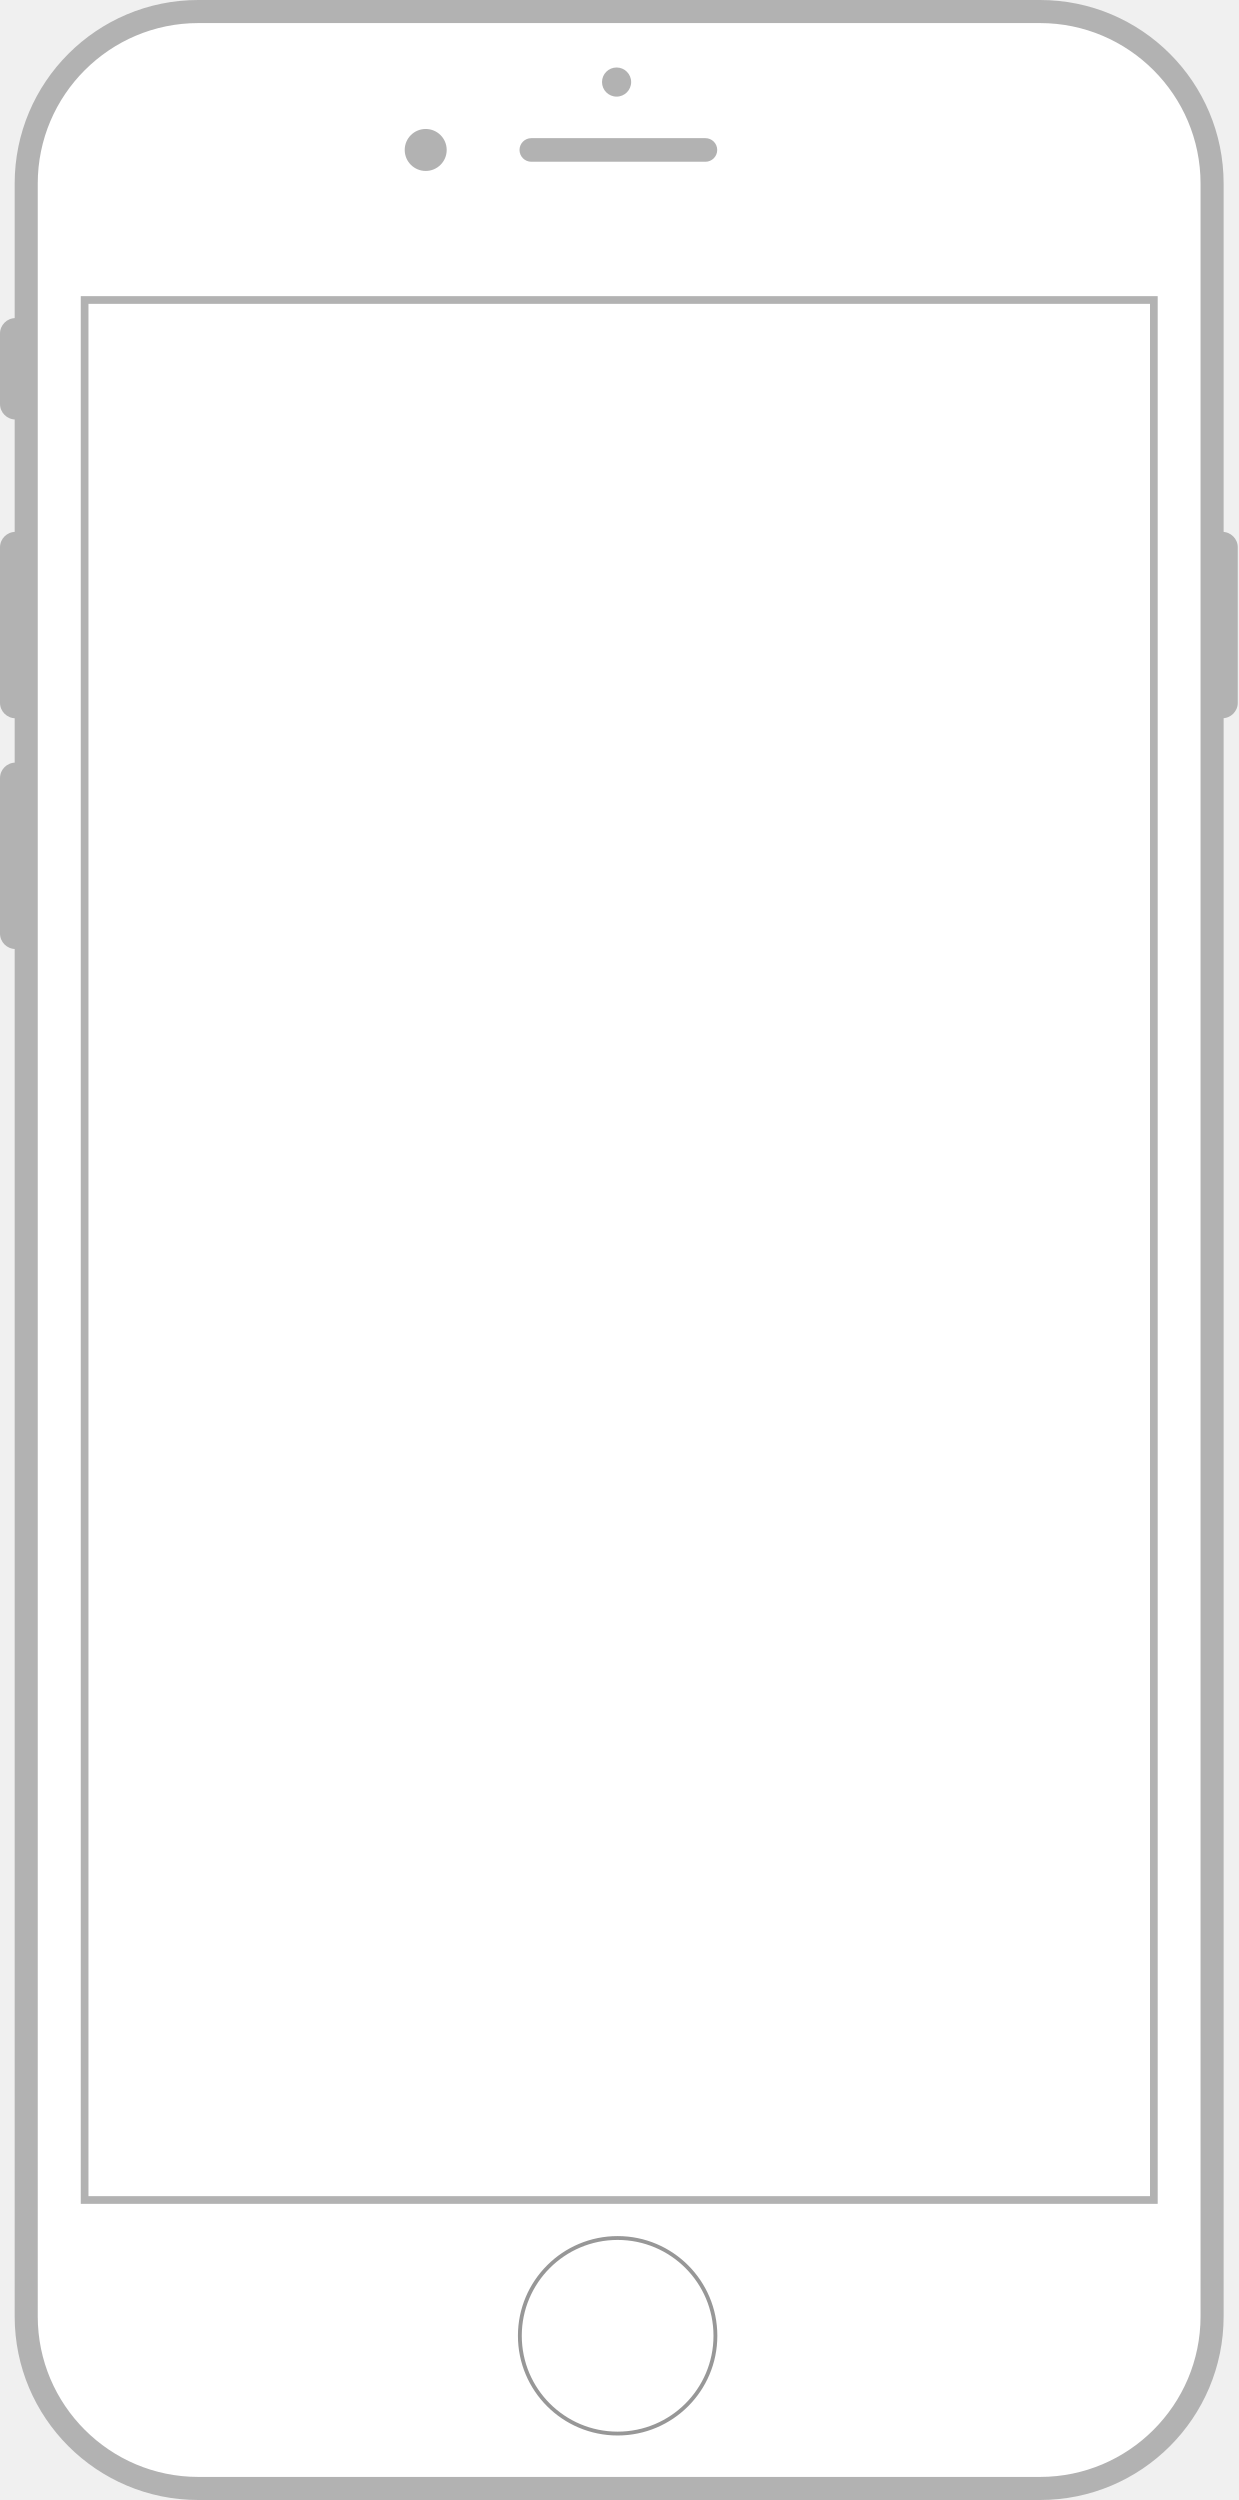
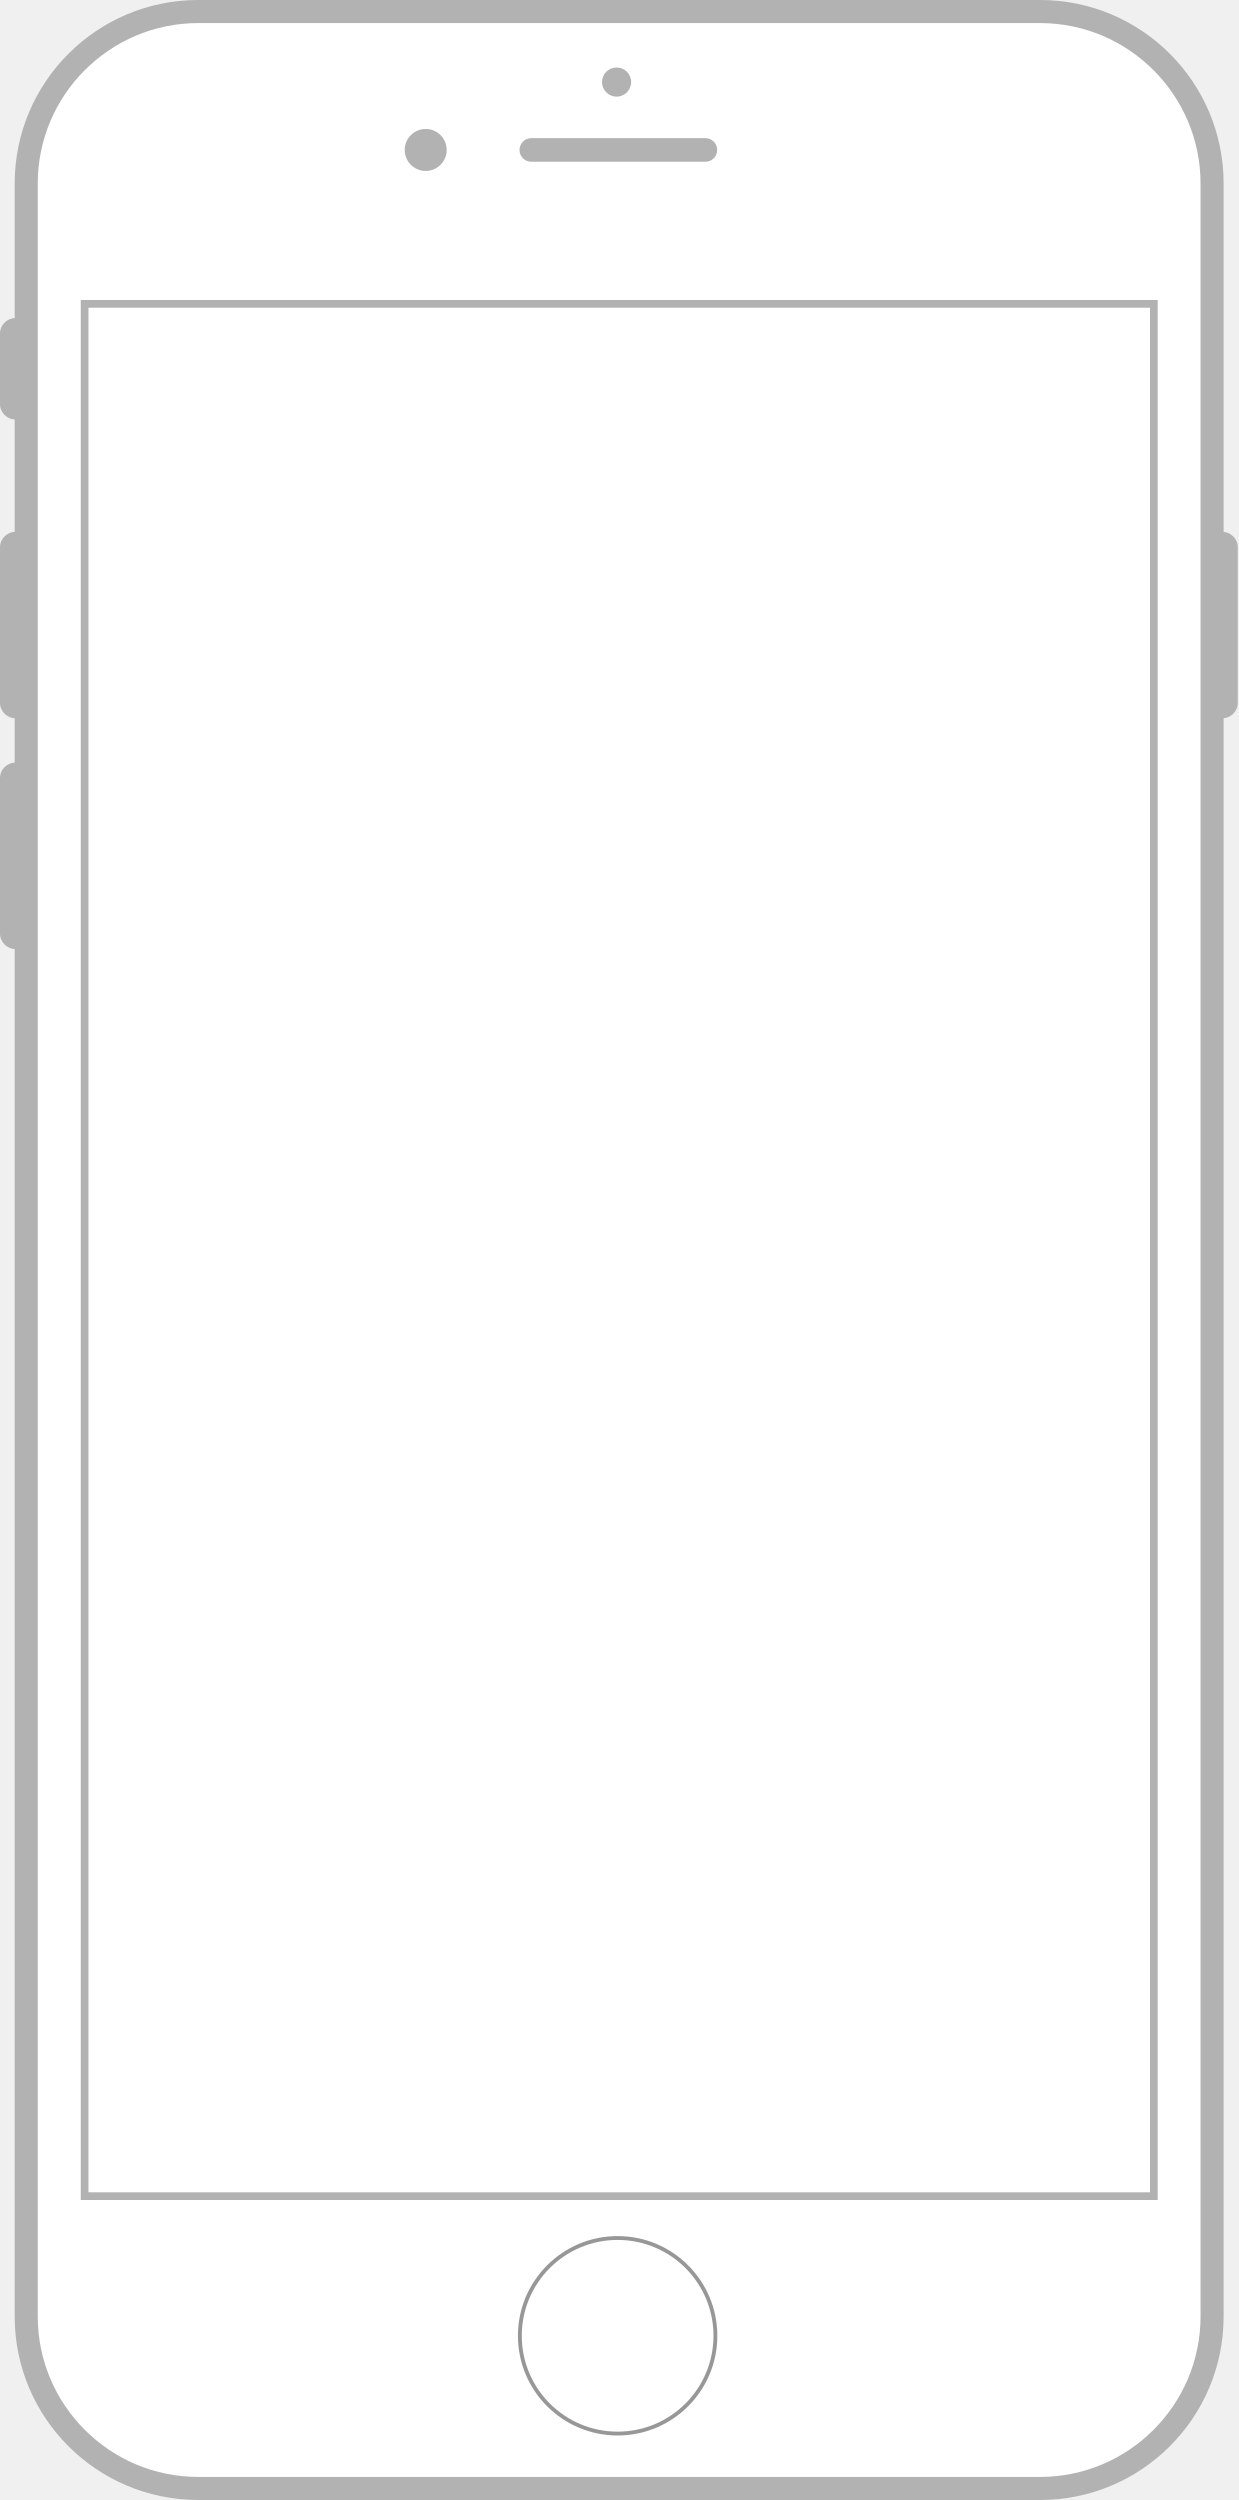
- <svg xmlns="http://www.w3.org/2000/svg" xmlns:xlink="http://www.w3.org/1999/xlink" version="1.1" id="Layer_1" x="0px" y="0px" width="322px" height="650px" viewBox="0 0 322 650" enable-background="new 0 0 322 650" xml:space="preserve">
-   <g enable-background="new    ">
-     <g>
+ <svg xmlns="http://www.w3.org/2000/svg" xmlns:xlink="http://www.w3.org/1999/xlink" version="1.1" x="0px" y="0px" width="322px" height="650px" viewBox="0 0 322 650" enable-background="new 0 0 322 650" xml:space="preserve">
+   <g id="Layer_2">
+ </g>
+   <g id="Layer_1">
+     <g enable-background="new    ">
      <g>
-         <defs>
-           <rect id="SVGID_1389_" x="-440.501" y="-2826" width="1440" height="6572" />
-         </defs>
-         <clipPath id="SVGID_2_">
-           <use xlink:href="#SVGID_1389_" overflow="visible" />
-         </clipPath>
-         <g clip-path="url(#SVGID_2_)">
-           <g enable-background="new    ">
-             <g>
+         <g>
+           <g>
+             <g enable-background="new    ">
              <g>
-                 <defs>
-                   <path id="SVGID_1391_" d="M317.793,186.749h-8.608c-2.227,0-4.03-1.804-4.03-4.03v-40.406c0-2.226,1.804-4.03,4.03-4.03          h8.608c2.225,0,4.028,1.804,4.028,4.03v40.406C321.821,184.945,320.018,186.749,317.793,186.749" />
-                 </defs>
-                 <clipPath id="SVGID_4_">
-                   <use xlink:href="#SVGID_1391_" overflow="visible" />
-                 </clipPath>
-                 <g clip-path="url(#SVGID_4_)">
-                   <defs>
-                     <rect id="SVGID_1393_" x="-36.52" y="-37.141" width="405" height="734" />
+                 <g>
+                   <defs>
+                     <path id="SVGID_449_" d="M317.793,186.749h-8.608c-2.227,0-4.03-1.804-4.03-4.03v-40.406c0-2.226,1.804-4.03,4.03-4.03           h8.608c2.225,0,4.028,1.804,4.028,4.03v40.406C321.821,184.945,320.018,186.749,317.793,186.749" />
+                   </defs>
+                   <clipPath id="SVGID_2_">
+                     <use xlink:href="#SVGID_449_" overflow="visible" />
+                   </clipPath>
+                   <g clip-path="url(#SVGID_2_)">
+                     <defs>
+                       <rect id="SVGID_451_" x="-36.52" y="-37.141" width="405" height="734" />
+                     </defs>
+                     <clipPath id="SVGID_4_">
+                       <use xlink:href="#SVGID_451_" overflow="visible" />
+                     </clipPath>
+                     <rect x="300.154" y="133.283" clip-path="url(#SVGID_4_)" fill="#B2B2B2" width="26.667" height="58.466" />
+                   </g>
+                 </g>
+                 <g>
+                   <defs>
+                     <path id="SVGID_453_" d="M12.638,109.068H4.03c-2.225,0-4.03-1.805-4.03-4.03V86.733c0-2.225,1.806-4.03,4.03-4.03h8.607           c2.225,0,4.03,1.805,4.03,4.03v18.305C16.668,107.263,14.862,109.068,12.638,109.068" />
                  </defs>
                  <clipPath id="SVGID_6_">
-                     <use xlink:href="#SVGID_1393_" overflow="visible" />
-                   </clipPath>
-                   <rect x="300.154" y="133.283" clip-path="url(#SVGID_6_)" fill="#B2B2B2" width="26.667" height="58.466" />
-                 </g>
-               </g>
-               <g>
-                 <defs>
-                   <path id="SVGID_1395_" d="M12.638,109.068H4.03c-2.225,0-4.03-1.805-4.03-4.03V86.733c0-2.225,1.806-4.03,4.03-4.03h8.607          c2.225,0,4.03,1.805,4.03,4.03v18.305C16.668,107.263,14.862,109.068,12.638,109.068" />
-                 </defs>
-                 <clipPath id="SVGID_8_">
-                   <use xlink:href="#SVGID_1395_" overflow="visible" />
-                 </clipPath>
-                 <g clip-path="url(#SVGID_8_)">
-                   <defs>
-                     <rect id="SVGID_1397_" x="-36.52" y="-37.141" width="405" height="734" />
+                     <use xlink:href="#SVGID_453_" overflow="visible" />
+                   </clipPath>
+                   <g clip-path="url(#SVGID_6_)">
+                     <defs>
+                       <rect id="SVGID_455_" x="-36.52" y="-37.141" width="405" height="734" />
+                     </defs>
+                     <clipPath id="SVGID_8_">
+                       <use xlink:href="#SVGID_455_" overflow="visible" />
+                     </clipPath>
+                     <rect x="-5" y="77.703" clip-path="url(#SVGID_8_)" fill="#B2B2B2" width="26.668" height="36.365" />
+                   </g>
+                 </g>
+                 <g>
+                   <defs>
+                     <path id="SVGID_457_" d="M12.638,186.749H4.03c-2.225,0-4.03-1.804-4.03-4.03v-40.406c0-2.226,1.806-4.03,4.03-4.03h8.607           c2.225,0,4.03,1.804,4.03,4.03v40.406C16.668,184.945,14.862,186.749,12.638,186.749" />
                  </defs>
                  <clipPath id="SVGID_10_">
-                     <use xlink:href="#SVGID_1397_" overflow="visible" />
-                   </clipPath>
-                   <rect x="-5" y="77.703" clip-path="url(#SVGID_10_)" fill="#B2B2B2" width="26.668" height="36.365" />
-                 </g>
-               </g>
-               <g>
-                 <defs>
-                   <path id="SVGID_1399_" d="M12.638,186.749H4.03c-2.225,0-4.03-1.804-4.03-4.03v-40.406c0-2.226,1.806-4.03,4.03-4.03h8.607          c2.225,0,4.03,1.804,4.03,4.03v40.406C16.668,184.945,14.862,186.749,12.638,186.749" />
-                 </defs>
-                 <clipPath id="SVGID_12_">
-                   <use xlink:href="#SVGID_1399_" overflow="visible" />
-                 </clipPath>
-                 <g clip-path="url(#SVGID_12_)">
-                   <defs>
-                     <rect id="SVGID_1401_" x="-36.52" y="-37.141" width="405" height="734" />
+                     <use xlink:href="#SVGID_457_" overflow="visible" />
+                   </clipPath>
+                   <g clip-path="url(#SVGID_10_)">
+                     <defs>
+                       <rect id="SVGID_459_" x="-36.52" y="-37.141" width="405" height="734" />
+                     </defs>
+                     <clipPath id="SVGID_12_">
+                       <use xlink:href="#SVGID_459_" overflow="visible" />
+                     </clipPath>
+                     <rect x="-5" y="133.283" clip-path="url(#SVGID_12_)" fill="#B2B2B2" width="26.668" height="58.466" />
+                   </g>
+                 </g>
+                 <g>
+                   <defs>
+                     <path id="SVGID_461_" d="M12.638,246.743H4.03c-2.225,0-4.03-1.804-4.03-4.03v-40.406c0-2.225,1.806-4.03,4.03-4.03h8.607           c2.225,0,4.03,1.805,4.03,4.03v40.406C16.668,244.939,14.862,246.743,12.638,246.743" />
                  </defs>
                  <clipPath id="SVGID_14_">
-                     <use xlink:href="#SVGID_1401_" overflow="visible" />
-                   </clipPath>
-                   <rect x="-5" y="133.283" clip-path="url(#SVGID_14_)" fill="#B2B2B2" width="26.668" height="58.466" />
-                 </g>
-               </g>
-               <g>
-                 <defs>
-                   <path id="SVGID_1403_" d="M12.638,246.743H4.03c-2.225,0-4.03-1.804-4.03-4.03v-40.406c0-2.225,1.806-4.03,4.03-4.03h8.607          c2.225,0,4.03,1.805,4.03,4.03v40.406C16.668,244.939,14.862,246.743,12.638,246.743" />
-                 </defs>
-                 <clipPath id="SVGID_16_">
-                   <use xlink:href="#SVGID_1403_" overflow="visible" />
-                 </clipPath>
-                 <g clip-path="url(#SVGID_16_)">
-                   <defs>
-                     <rect id="SVGID_1405_" x="-36.52" y="-37.141" width="405" height="734" />
+                     <use xlink:href="#SVGID_461_" overflow="visible" />
+                   </clipPath>
+                   <g clip-path="url(#SVGID_14_)">
+                     <defs>
+                       <rect id="SVGID_463_" x="-36.52" y="-37.141" width="405" height="734" />
+                     </defs>
+                     <clipPath id="SVGID_16_">
+                       <use xlink:href="#SVGID_463_" overflow="visible" />
+                     </clipPath>
+                     <rect x="-5" y="193.277" clip-path="url(#SVGID_16_)" fill="#B2B2B2" width="26.668" height="58.466" />
+                   </g>
+                 </g>
+                 <g>
+                   <defs>
+                     <path id="SVGID_465_" d="M51.541,647c-24.662,0-44.726-20.064-44.726-44.725V47.725C6.815,23.064,26.879,3,51.541,3           h218.875c24.661,0,44.725,20.064,44.725,44.725v554.55c0,24.66-20.063,44.725-44.725,44.725H51.541" />
                  </defs>
                  <clipPath id="SVGID_18_">
-                     <use xlink:href="#SVGID_1405_" overflow="visible" />
-                   </clipPath>
-                   <rect x="-5" y="193.277" clip-path="url(#SVGID_18_)" fill="#B2B2B2" width="26.668" height="58.466" />
-                 </g>
-               </g>
-               <g>
-                 <defs>
-                   <path id="SVGID_1407_" d="M51.541,647c-24.662,0-44.726-20.064-44.726-44.725V47.725C6.815,23.064,26.879,3,51.541,3          h218.875c24.661,0,44.725,20.064,44.725,44.725v554.55c0,24.66-20.063,44.725-44.725,44.725H51.541" />
-                 </defs>
-                 <clipPath id="SVGID_20_">
-                   <use xlink:href="#SVGID_1407_" overflow="visible" />
-                 </clipPath>
-                 <g clip-path="url(#SVGID_20_)">
-                   <defs>
-                     <rect id="SVGID_1409_" x="-36.52" y="-37.141" width="405" height="734" />
+                     <use xlink:href="#SVGID_465_" overflow="visible" />
+                   </clipPath>
+                   <g clip-path="url(#SVGID_18_)">
+                     <defs>
+                       <rect id="SVGID_467_" x="-36.52" y="-37.141" width="405" height="734" />
+                     </defs>
+                     <clipPath id="SVGID_20_">
+                       <use xlink:href="#SVGID_467_" overflow="visible" />
+                     </clipPath>
+                     <rect x="1.815" y="-2" clip-path="url(#SVGID_20_)" fill="#FFFFFF" width="318.325" height="654" />
+                   </g>
+                 </g>
+                 <g>
+                   <defs>
+                     <path id="SVGID_469_" d="M270.416,0H51.541C25.183,0,3.815,21.367,3.815,47.725v554.55           C3.815,628.633,25.183,650,51.541,650h218.875c26.357,0,47.725-21.367,47.725-47.725V47.725           C318.141,21.367,296.773,0,270.416,0 M270.416,6c23.007,0,41.725,18.718,41.725,41.725v554.55           c0,23.006-18.718,41.725-41.725,41.725H51.541c-23.008,0-41.726-18.719-41.726-41.725V47.725           C9.815,24.718,28.533,6,51.541,6H270.416" />
                  </defs>
                  <clipPath id="SVGID_22_">
-                     <use xlink:href="#SVGID_1409_" overflow="visible" />
-                   </clipPath>
-                   <rect x="1.815" y="-2" clip-path="url(#SVGID_22_)" fill="#FFFFFF" width="318.325" height="654" />
-                 </g>
-               </g>
-               <g>
-                 <defs>
-                   <path id="SVGID_1411_" d="M270.416,0H51.541C25.183,0,3.815,21.367,3.815,47.725v554.55          C3.815,628.633,25.183,650,51.541,650h218.875c26.357,0,47.725-21.367,47.725-47.725V47.725          C318.141,21.367,296.773,0,270.416,0 M270.416,6c23.007,0,41.725,18.718,41.725,41.725v554.55          c0,23.006-18.718,41.725-41.725,41.725H51.541c-23.008,0-41.726-18.719-41.726-41.725V47.725          C9.815,24.718,28.533,6,51.541,6H270.416" />
-                 </defs>
-                 <clipPath id="SVGID_24_">
-                   <use xlink:href="#SVGID_1411_" overflow="visible" />
-                 </clipPath>
-                 <g clip-path="url(#SVGID_24_)">
-                   <defs>
-                     <rect id="SVGID_1413_" x="-36.52" y="-37.141" width="405" height="734" />
+                     <use xlink:href="#SVGID_469_" overflow="visible" />
+                   </clipPath>
+                   <g clip-path="url(#SVGID_22_)">
+                     <defs>
+                       <rect id="SVGID_471_" x="-36.52" y="-37.141" width="405" height="734" />
+                     </defs>
+                     <clipPath id="SVGID_24_">
+                       <use xlink:href="#SVGID_471_" overflow="visible" />
+                     </clipPath>
+                     <rect x="-1.185" y="-5" clip-path="url(#SVGID_24_)" fill="#B2B2B2" width="324.325" height="660" />
+                   </g>
+                 </g>
+                 <g>
+                   <defs>
+                     <path id="SVGID_473_" d="M183.408,35.92h-45.265c-1.696,0-3.07,1.376-3.07,3.07c0,1.694,1.374,3.068,3.07,3.068h45.265           c1.694,0,3.069-1.374,3.069-3.068C186.478,37.296,185.103,35.92,183.408,35.92" />
                  </defs>
                  <clipPath id="SVGID_26_">
-                     <use xlink:href="#SVGID_1413_" overflow="visible" />
-                   </clipPath>
-                   <rect x="-1.185" y="-5" clip-path="url(#SVGID_26_)" fill="#B2B2B2" width="324.325" height="660" />
-                 </g>
-               </g>
-               <g>
-                 <defs>
-                   <path id="SVGID_1415_" d="M183.408,35.92h-45.265c-1.696,0-3.07,1.376-3.07,3.07c0,1.694,1.374,3.068,3.07,3.068h45.265          c1.694,0,3.069-1.374,3.069-3.068C186.478,37.296,185.103,35.92,183.408,35.92" />
-                 </defs>
-                 <clipPath id="SVGID_28_">
-                   <use xlink:href="#SVGID_1415_" overflow="visible" />
-                 </clipPath>
-                 <g clip-path="url(#SVGID_28_)">
-                   <defs>
-                     <rect id="SVGID_1417_" x="-36.52" y="-37.141" width="405" height="734" />
+                     <use xlink:href="#SVGID_473_" overflow="visible" />
+                   </clipPath>
+                   <g clip-path="url(#SVGID_26_)">
+                     <defs>
+                       <rect id="SVGID_475_" x="-36.52" y="-37.141" width="405" height="734" />
+                     </defs>
+                     <clipPath id="SVGID_28_">
+                       <use xlink:href="#SVGID_475_" overflow="visible" />
+                     </clipPath>
+                     <rect x="130.073" y="30.92" clip-path="url(#SVGID_28_)" fill="#B2B2B2" width="61.404" height="16.138" />
+                   </g>
+                 </g>
+                 <g>
+                   <defs>
+                     <path id="SVGID_477_" d="M160.313,17.547c-2.094,0-3.789,1.695-3.789,3.788c0,2.092,1.695,3.788,3.789,3.788           c2.091,0,3.786-1.696,3.786-3.788C164.1,19.242,162.404,17.547,160.313,17.547" />
                  </defs>
                  <clipPath id="SVGID_30_">
-                     <use xlink:href="#SVGID_1417_" overflow="visible" />
-                   </clipPath>
-                   <rect x="130.073" y="30.92" clip-path="url(#SVGID_30_)" fill="#B2B2B2" width="61.404" height="16.138" />
-                 </g>
-               </g>
-               <g>
-                 <defs>
-                   <path id="SVGID_1419_" d="M160.313,17.547c-2.094,0-3.789,1.695-3.789,3.788c0,2.092,1.695,3.788,3.789,3.788          c2.091,0,3.786-1.696,3.786-3.788C164.1,19.242,162.404,17.547,160.313,17.547" />
-                 </defs>
-                 <clipPath id="SVGID_32_">
-                   <use xlink:href="#SVGID_1419_" overflow="visible" />
-                 </clipPath>
-                 <g clip-path="url(#SVGID_32_)">
-                   <defs>
-                     <rect id="SVGID_1421_" x="-36.52" y="-37.141" width="405" height="734" />
+                     <use xlink:href="#SVGID_477_" overflow="visible" />
+                   </clipPath>
+                   <g clip-path="url(#SVGID_30_)">
+                     <defs>
+                       <rect id="SVGID_479_" x="-36.52" y="-37.141" width="405" height="734" />
+                     </defs>
+                     <clipPath id="SVGID_32_">
+                       <use xlink:href="#SVGID_479_" overflow="visible" />
+                     </clipPath>
+                     <rect x="151.524" y="12.547" clip-path="url(#SVGID_32_)" fill="#B2B2B2" width="17.575" height="17.576" />
+                   </g>
+                 </g>
+                 <g>
+                   <defs>
+                     <path id="SVGID_481_" d="M110.684,33.532c-3.014,0-5.458,2.444-5.458,5.458c0,3.014,2.444,5.458,5.458,5.458           c3.015,0,5.457-2.444,5.457-5.458C116.141,35.976,113.698,33.532,110.684,33.532" />
                  </defs>
                  <clipPath id="SVGID_34_">
-                     <use xlink:href="#SVGID_1421_" overflow="visible" />
-                   </clipPath>
-                   <rect x="151.524" y="12.547" clip-path="url(#SVGID_34_)" fill="#B2B2B2" width="17.575" height="17.576" />
-                 </g>
-               </g>
-               <g>
-                 <defs>
-                   <path id="SVGID_1423_" d="M110.684,33.532c-3.014,0-5.458,2.444-5.458,5.458c0,3.014,2.444,5.458,5.458,5.458          c3.015,0,5.457-2.444,5.457-5.458C116.141,35.976,113.698,33.532,110.684,33.532" />
-                 </defs>
-                 <clipPath id="SVGID_36_">
-                   <use xlink:href="#SVGID_1423_" overflow="visible" />
-                 </clipPath>
-                 <g clip-path="url(#SVGID_36_)">
-                   <defs>
-                     <rect id="SVGID_1425_" x="-36.52" y="-37.141" width="405" height="734" />
+                     <use xlink:href="#SVGID_481_" overflow="visible" />
+                   </clipPath>
+                   <g clip-path="url(#SVGID_34_)">
+                     <defs>
+                       <rect id="SVGID_483_" x="-36.52" y="-37.141" width="405" height="734" />
+                     </defs>
+                     <clipPath id="SVGID_36_">
+                       <use xlink:href="#SVGID_483_" overflow="visible" />
+                     </clipPath>
+                     <rect x="100.226" y="28.532" clip-path="url(#SVGID_36_)" fill="#B2B2B2" width="20.915" height="20.916" />
+                   </g>
+                 </g>
+                 <g>
+                   <path fill="none" stroke="#979797" stroke-miterlimit="10" d="M160.586,581.883c-14.04,0-25.424,11.383-25.424,25.422          c0,14.041,11.384,25.422,25.424,25.422c14.039,0,25.421-11.381,25.421-25.422          C186.007,593.266,174.625,581.883,160.586,581.883" />
+                 </g>
+                 <g>
+                   <defs>
+                     <rect id="SVGID_485_" x="20.767" y="77.864" width="278.898" height="494.55" />
                  </defs>
                  <clipPath id="SVGID_38_">
-                     <use xlink:href="#SVGID_1425_" overflow="visible" />
-                   </clipPath>
-                   <rect x="100.226" y="28.532" clip-path="url(#SVGID_38_)" fill="#B2B2B2" width="20.915" height="20.916" />
-                 </g>
-               </g>
-               <g>
-                 <path fill="none" stroke="#979797" stroke-miterlimit="10" d="M160.586,581.883c-14.04,0-25.424,11.383-25.424,25.422         c0,14.041,11.384,25.422,25.424,25.422c14.039,0,25.421-11.381,25.421-25.422         C186.007,593.266,174.625,581.883,160.586,581.883" />
-               </g>
-               <g>
-                 <defs>
-                   <rect id="SVGID_1427_" x="20.767" y="77.864" width="278.898" height="494.55" />
-                 </defs>
-                 <clipPath id="SVGID_40_">
-                   <use xlink:href="#SVGID_1427_" overflow="visible" />
-                 </clipPath>
-                 <g clip-path="url(#SVGID_40_)">
-                   <defs>
-                     <rect id="SVGID_1429_" x="-36.52" y="-37.141" width="405" height="734" />
-                   </defs>
-                   <clipPath id="SVGID_42_">
-                     <use xlink:href="#SVGID_1429_" overflow="visible" />
-                   </clipPath>
-                 </g>
-               </g>
-               <g>
-                 <g>
-                   <defs>
-                     <rect id="SVGID_1431_" x="-36.52" y="-37.141" width="405" height="734" />
-                   </defs>
-                   <clipPath id="SVGID_44_">
-                     <use xlink:href="#SVGID_1431_" overflow="visible" />
-                   </clipPath>
+                     <use xlink:href="#SVGID_485_" overflow="visible" />
+                   </clipPath>
+                   <g clip-path="url(#SVGID_38_)">
+                     <defs>
+                       <rect id="SVGID_487_" x="-36.52" y="-37.141" width="405" height="734" />
+                     </defs>
+                     <clipPath id="SVGID_40_">
+                       <use xlink:href="#SVGID_487_" overflow="visible" />
+                     </clipPath>
+                   </g>
+                 </g>
+                 <g>
+                   <g>
+                     <defs>
+                       <rect id="SVGID_489_" x="-36.52" y="-37.141" width="405" height="734" />
+                     </defs>
+                     <clipPath id="SVGID_42_">
+                       <use xlink:href="#SVGID_489_" overflow="visible" />
+                     </clipPath>
+                   </g>
                </g>
              </g>
            </g>
          </g>
        </g>
      </g>
    </g>
+     <rect x="22" y="79" fill-rule="evenodd" clip-rule="evenodd" fill="#FFFFFF" stroke="#B2B2B2" stroke-width="2" stroke-miterlimit="10" width="278" height="492" />
+     <g enable-background="new    ">
+       <g>
+         <defs>
+           <rect id="SVGID_1503_" x="369.945" y="-472.035" width="120" height="119" />
+         </defs>
+         <clipPath id="SVGID_44_">
+           <use xlink:href="#SVGID_1503_" overflow="visible" />
+         </clipPath>
+         <g clip-path="url(#SVGID_44_)">
+           <defs>
+             <rect id="SVGID_1505_" x="-290.055" y="-850.035" width="1440" height="1024" />
+           </defs>
+           <clipPath id="SVGID_46_">
+             <use xlink:href="#SVGID_1505_" overflow="visible" />
+           </clipPath>
+         </g>
+         <g clip-path="url(#SVGID_44_)">
+           <defs>
+             <rect id="SVGID_1511_" x="-290.055" y="-850.035" width="1440" height="1024" />
+           </defs>
+           <clipPath id="SVGID_48_">
+             <use xlink:href="#SVGID_1511_" overflow="visible" />
+           </clipPath>
+         </g>
+       </g>
+     </g>
  </g>
-   <rect x="22" y="78" fill-rule="evenodd" clip-rule="evenodd" fill="#FFFFFF" stroke="#B2B2B2" stroke-width="2" stroke-miterlimit="10" width="278" height="494" />
</svg>
